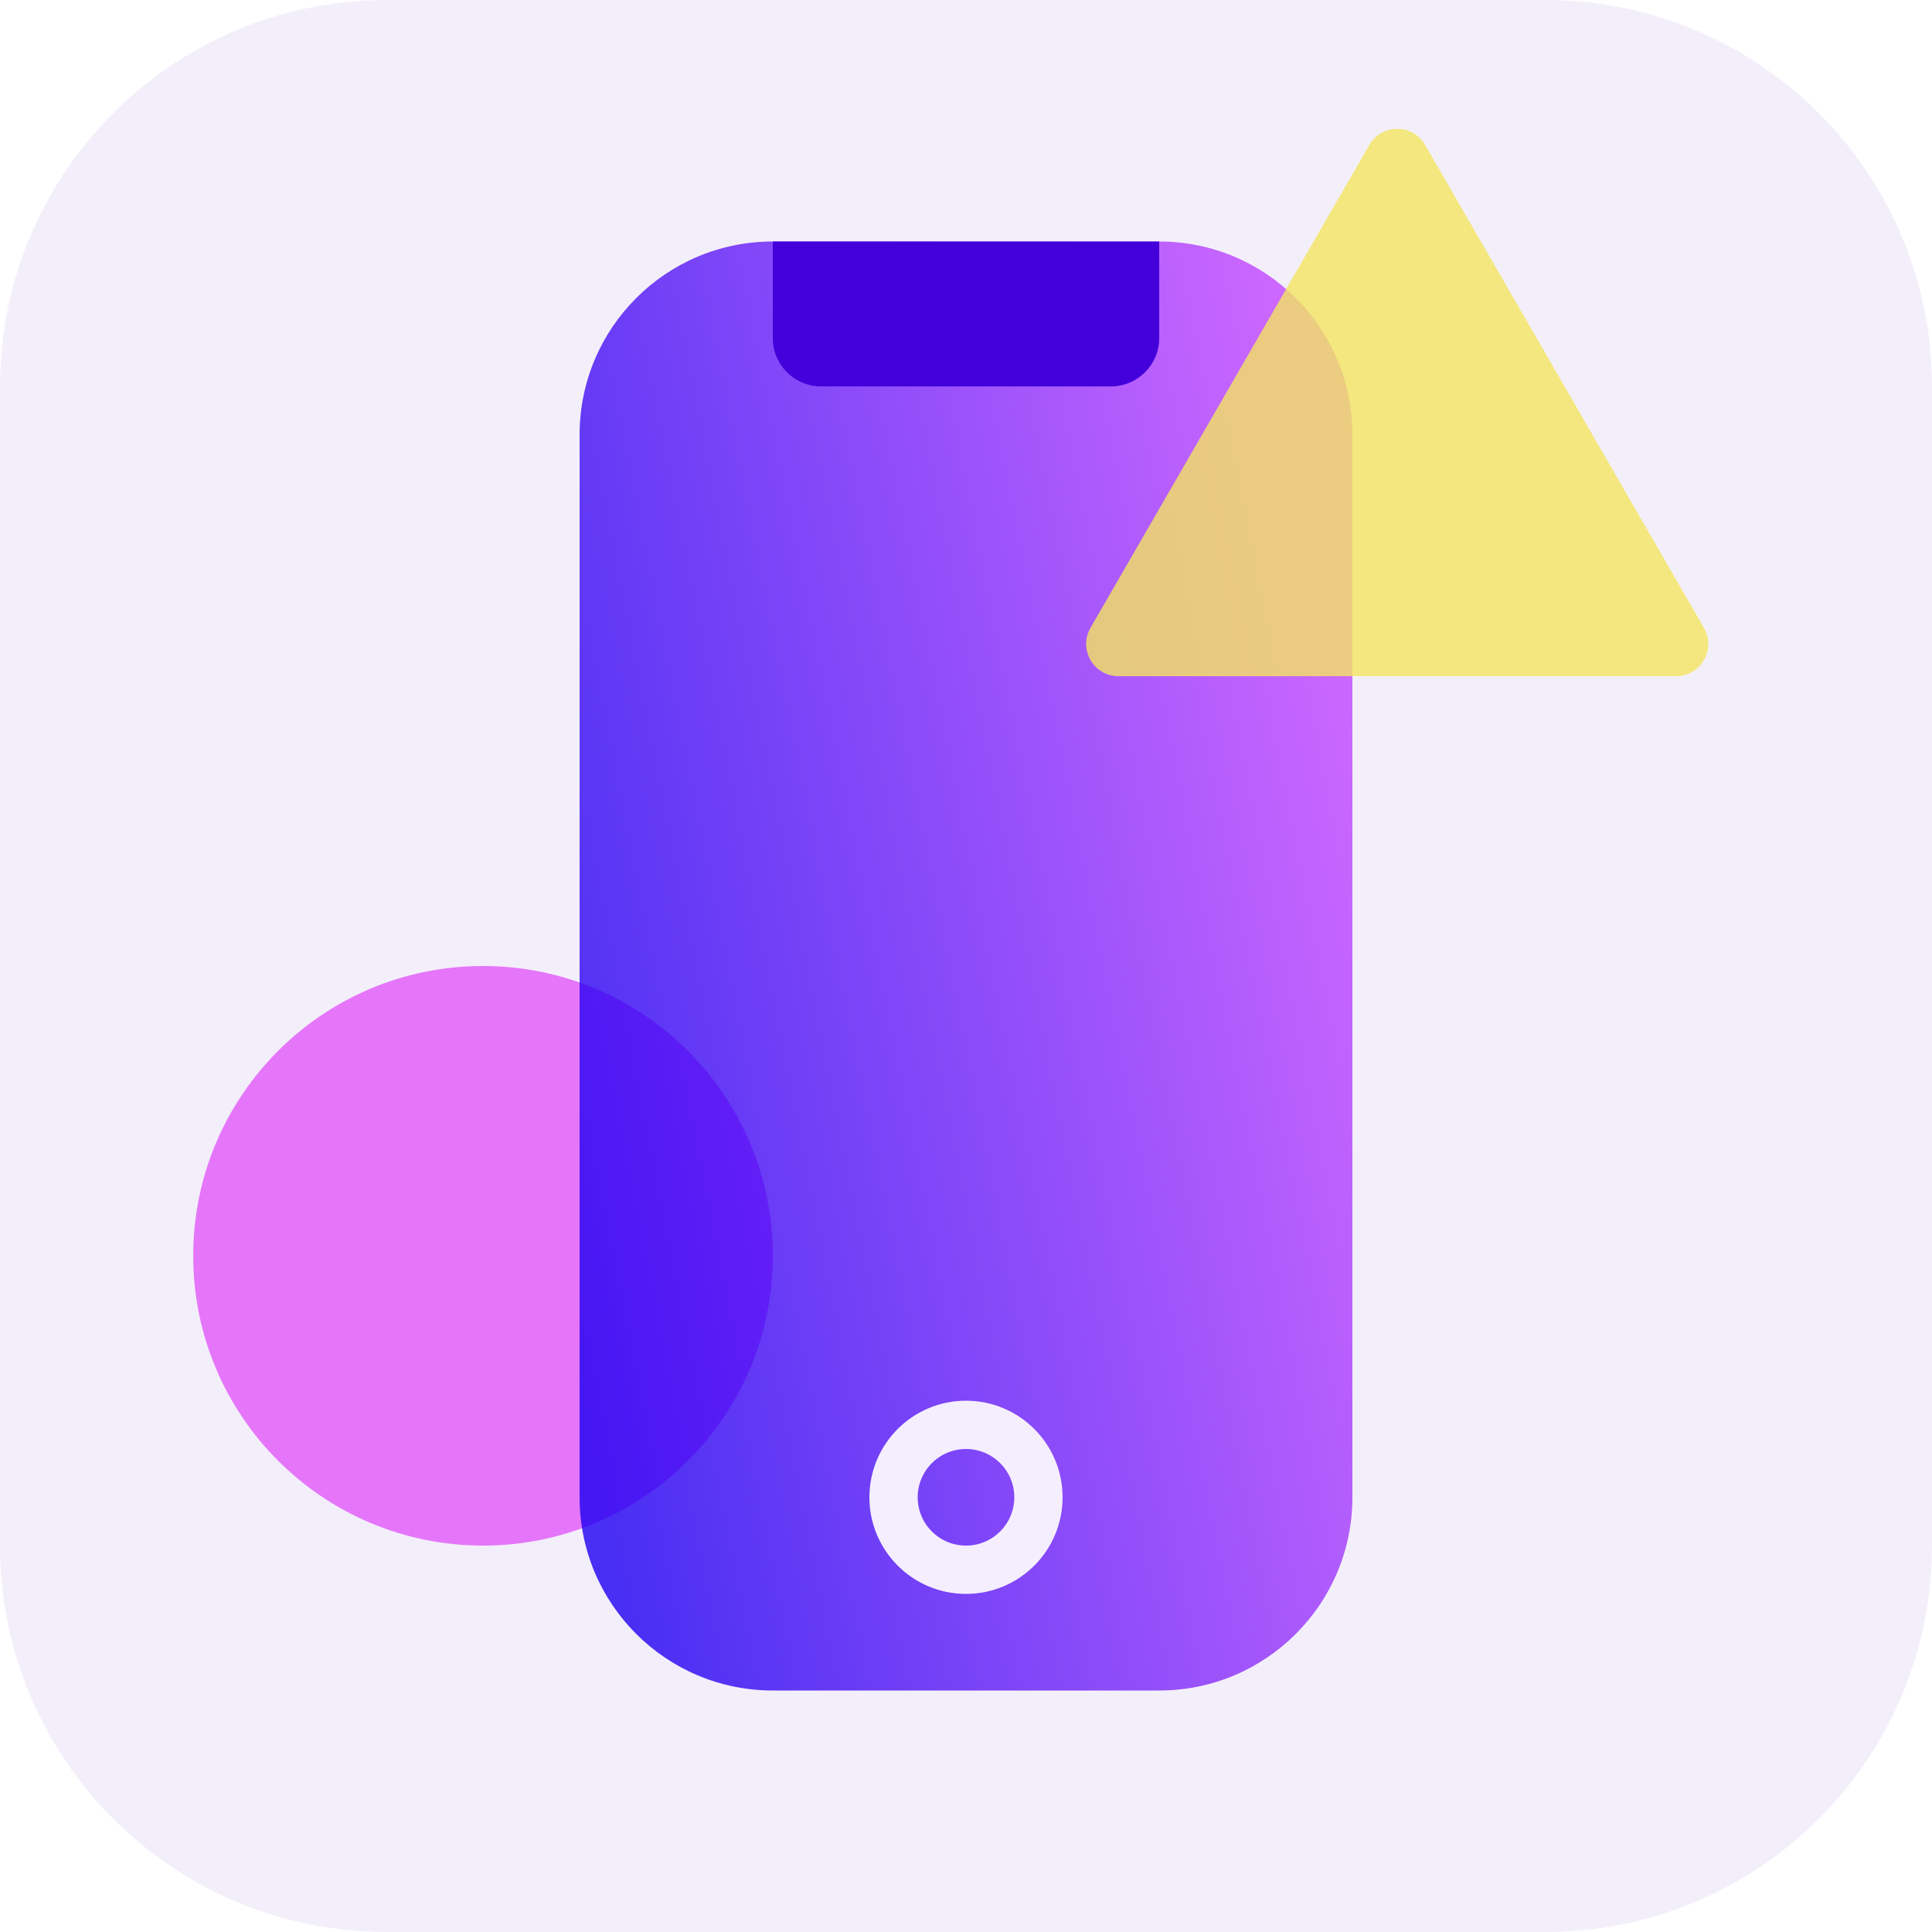
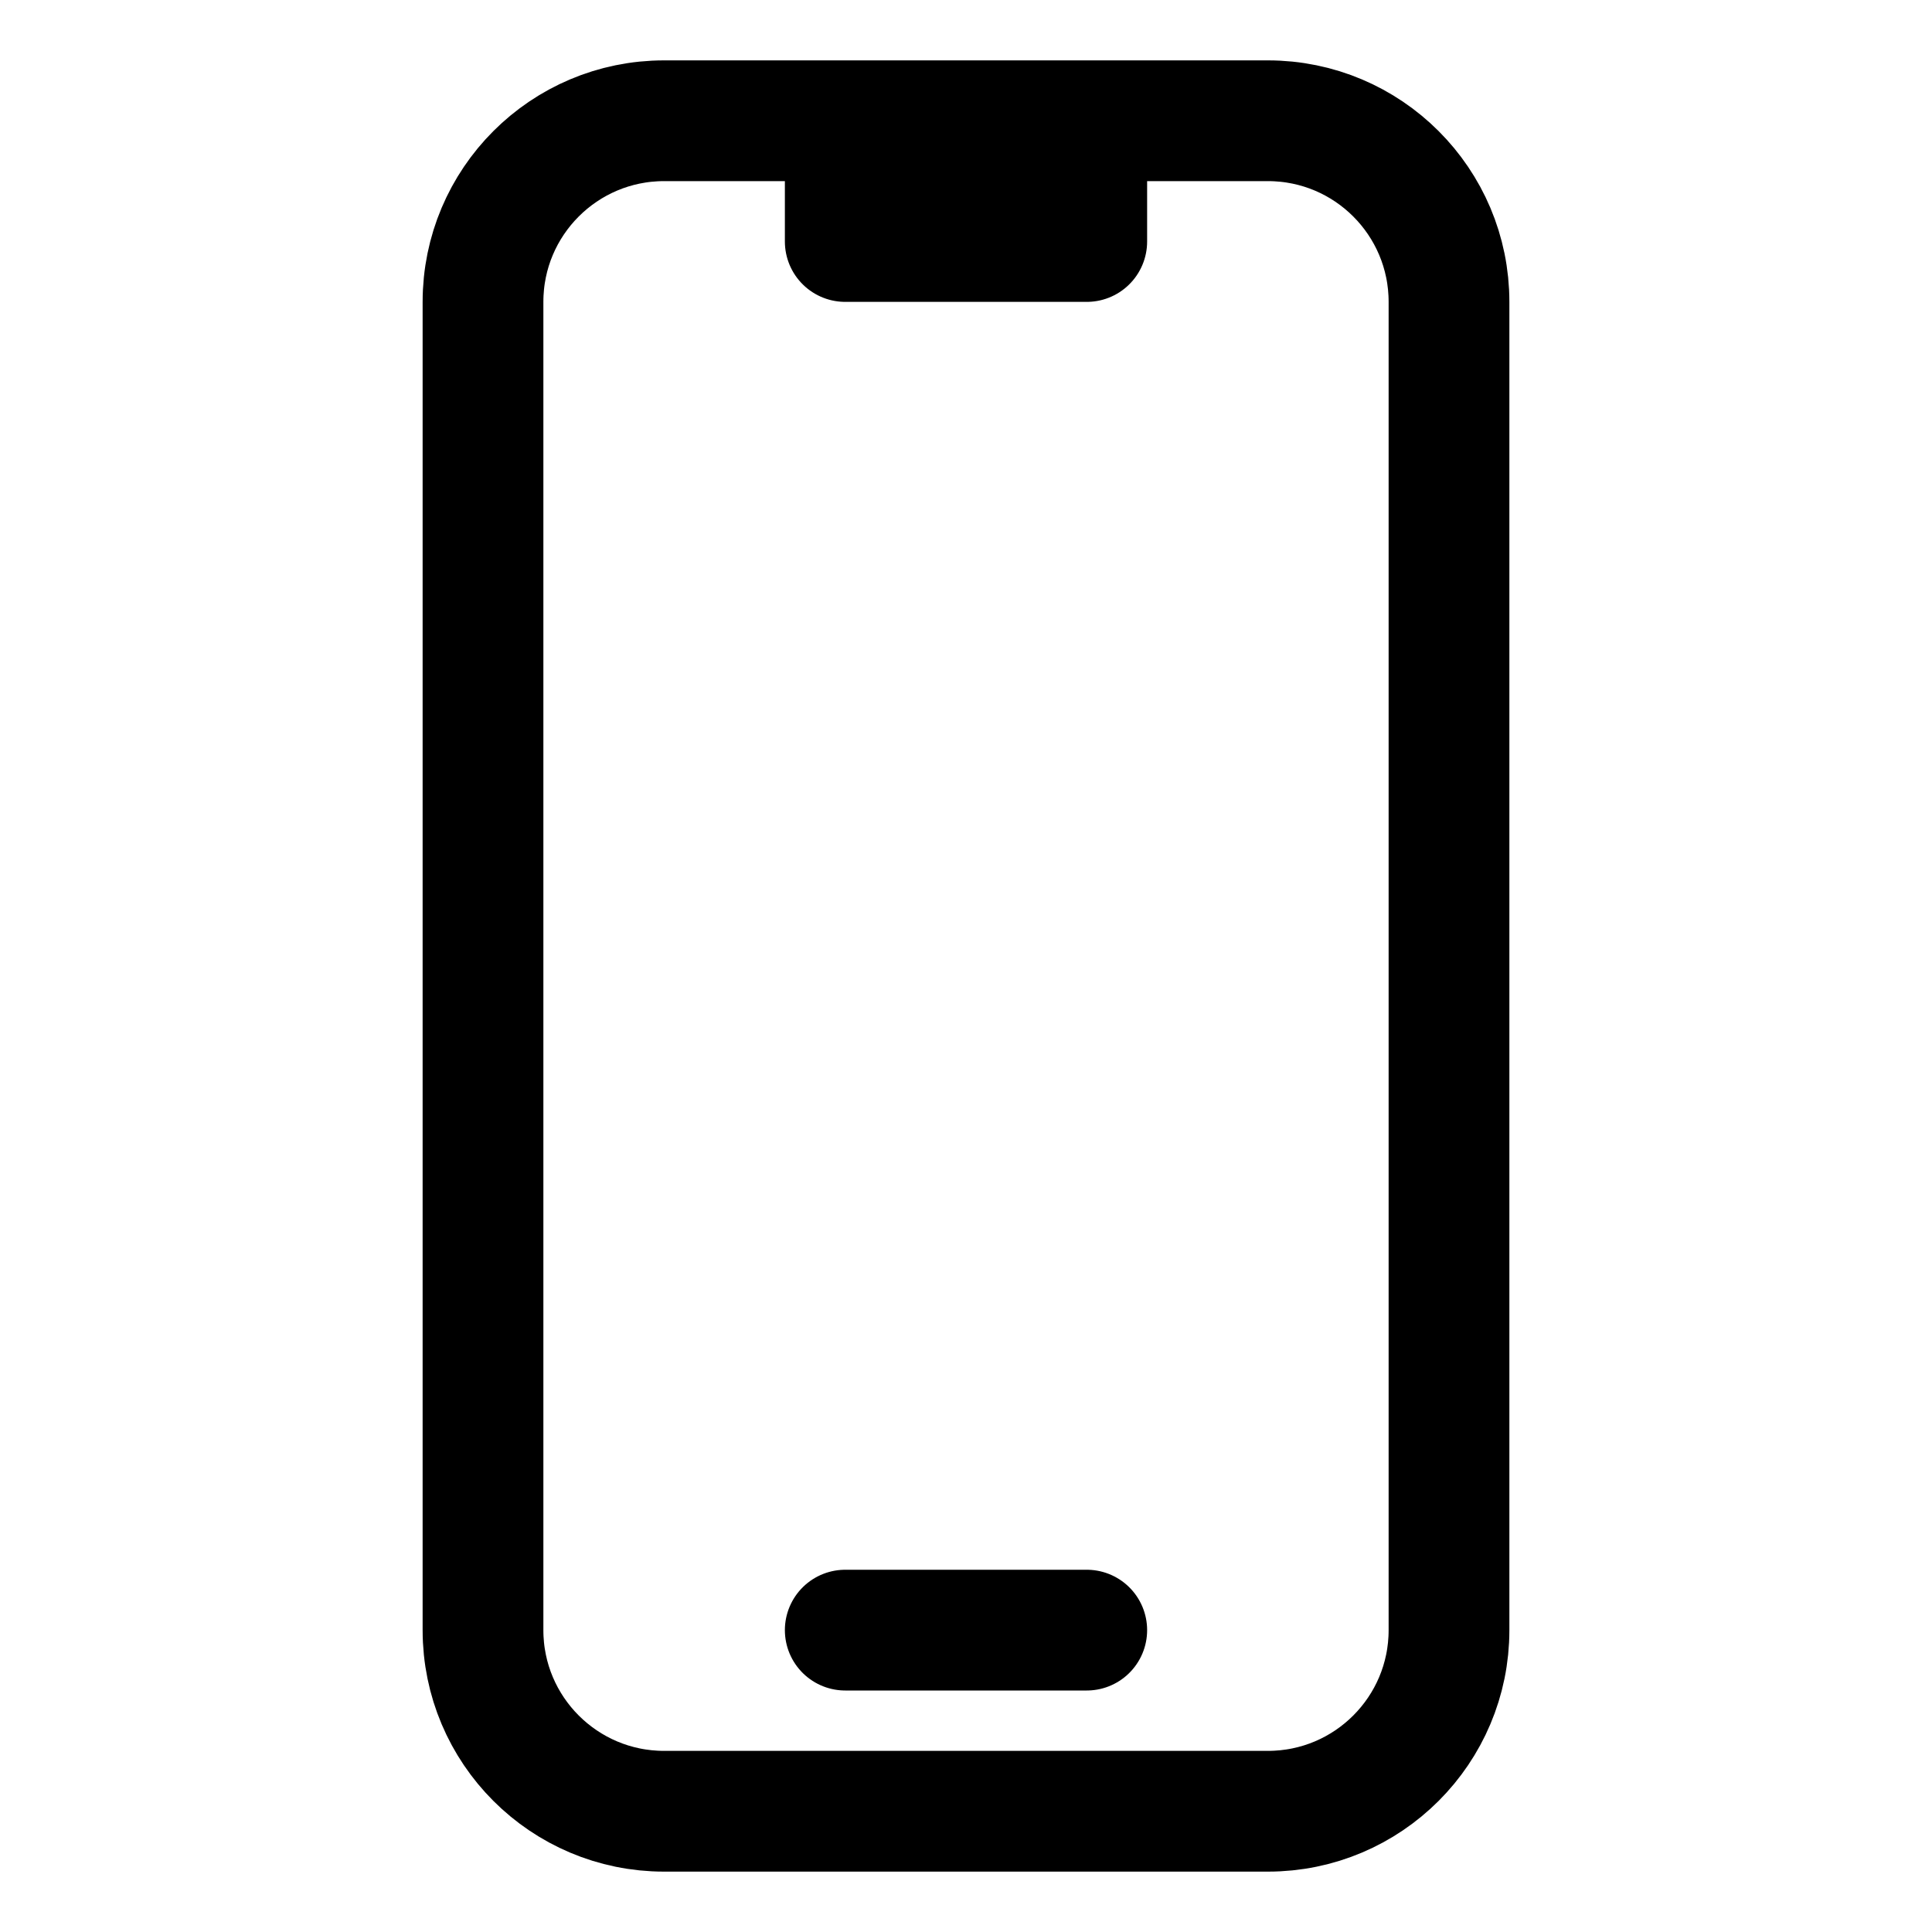
- <svg xmlns="http://www.w3.org/2000/svg" width="40" height="40" viewBox="0 0 40 40" fill="none">
-   <rect width="40" height="40" rx="8" fill="#F3EFFA" />
-   <rect x="12" y="5" width="16" height="30" rx="4" fill="url(#paint0_linear_1091_20216)" />
-   <circle cx="20" cy="31" r="1.5" stroke="#F5EEFF" />
-   <path d="M16 5H24V7C24 7.552 23.552 8 23 8H17C16.448 8 16 7.552 16 7V5Z" fill="#4300DA" />
-   <path opacity="0.8" d="M28.351 3C28.608 2.556 29.249 2.556 29.506 3L35.279 13C35.536 13.444 35.215 14 34.702 14H23.155C22.642 14 22.321 13.444 22.577 13L28.351 3Z" fill="#F4E560" />
-   <g style="mix-blend-mode:multiply">
-     <circle cx="10" cy="26" r="6" fill="#F07EFF" />
-   </g>
-   <defs>
-     <linearGradient id="paint0_linear_1091_20216" x1="10.686" y1="22.188" x2="29.393" y2="18.504" gradientUnits="userSpaceOnUse">
-       <stop stop-color="#492EF3" />
-       <stop offset="1" stop-color="#CF69FF" />
-     </linearGradient>
-   </defs>
+ <svg xmlns="http://www.w3.org/2000/svg" width="24" height="24" viewBox="0 0 24 24" fill="none">
+   <path d="M10.5 1.5H8.25A2.25 2.25 0 0 0 6 3.75v16.5a2.25 2.25 0 0 0 2.25 2.25h7.5A2.25 2.25 0 0 0 18 20.25V3.75a2.25 2.25 0 0 0-2.25-2.25H13.5m-3 0V3h3V1.5m-3 0h3m-3 18.75h3" stroke="currentColor" stroke-width="1.5" stroke-linecap="round" stroke-linejoin="round" fill="none" />
</svg>
